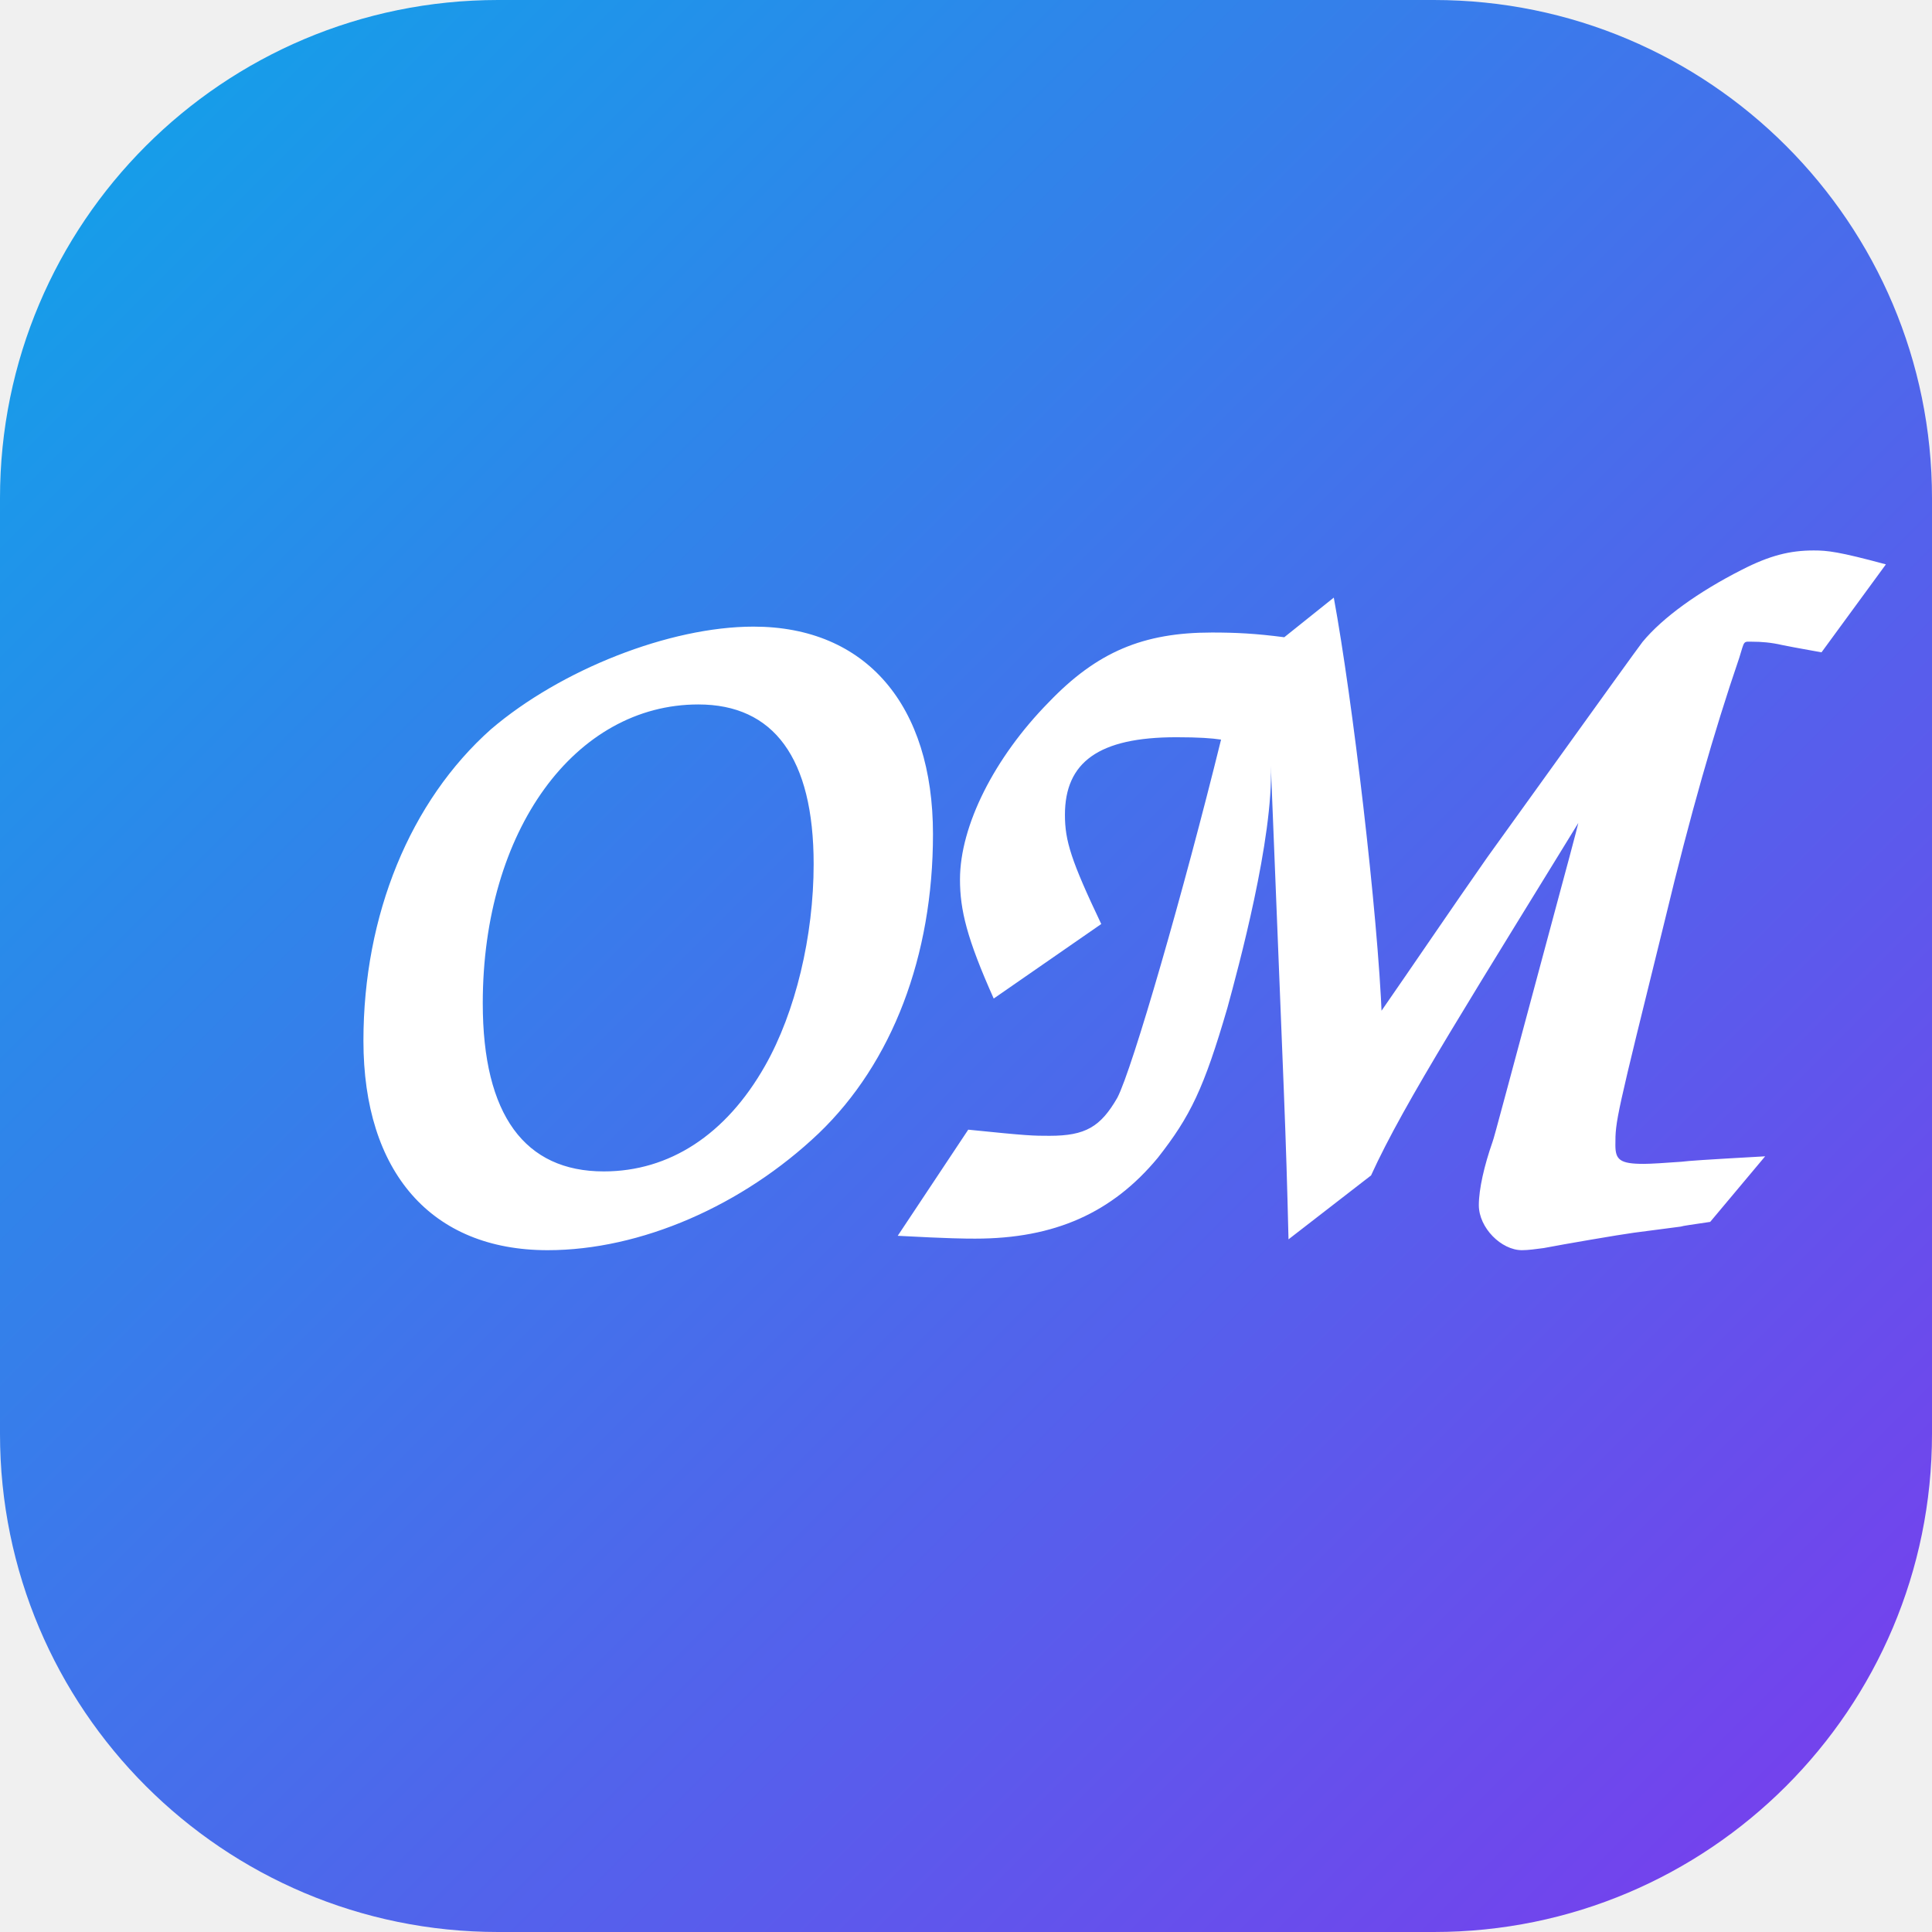
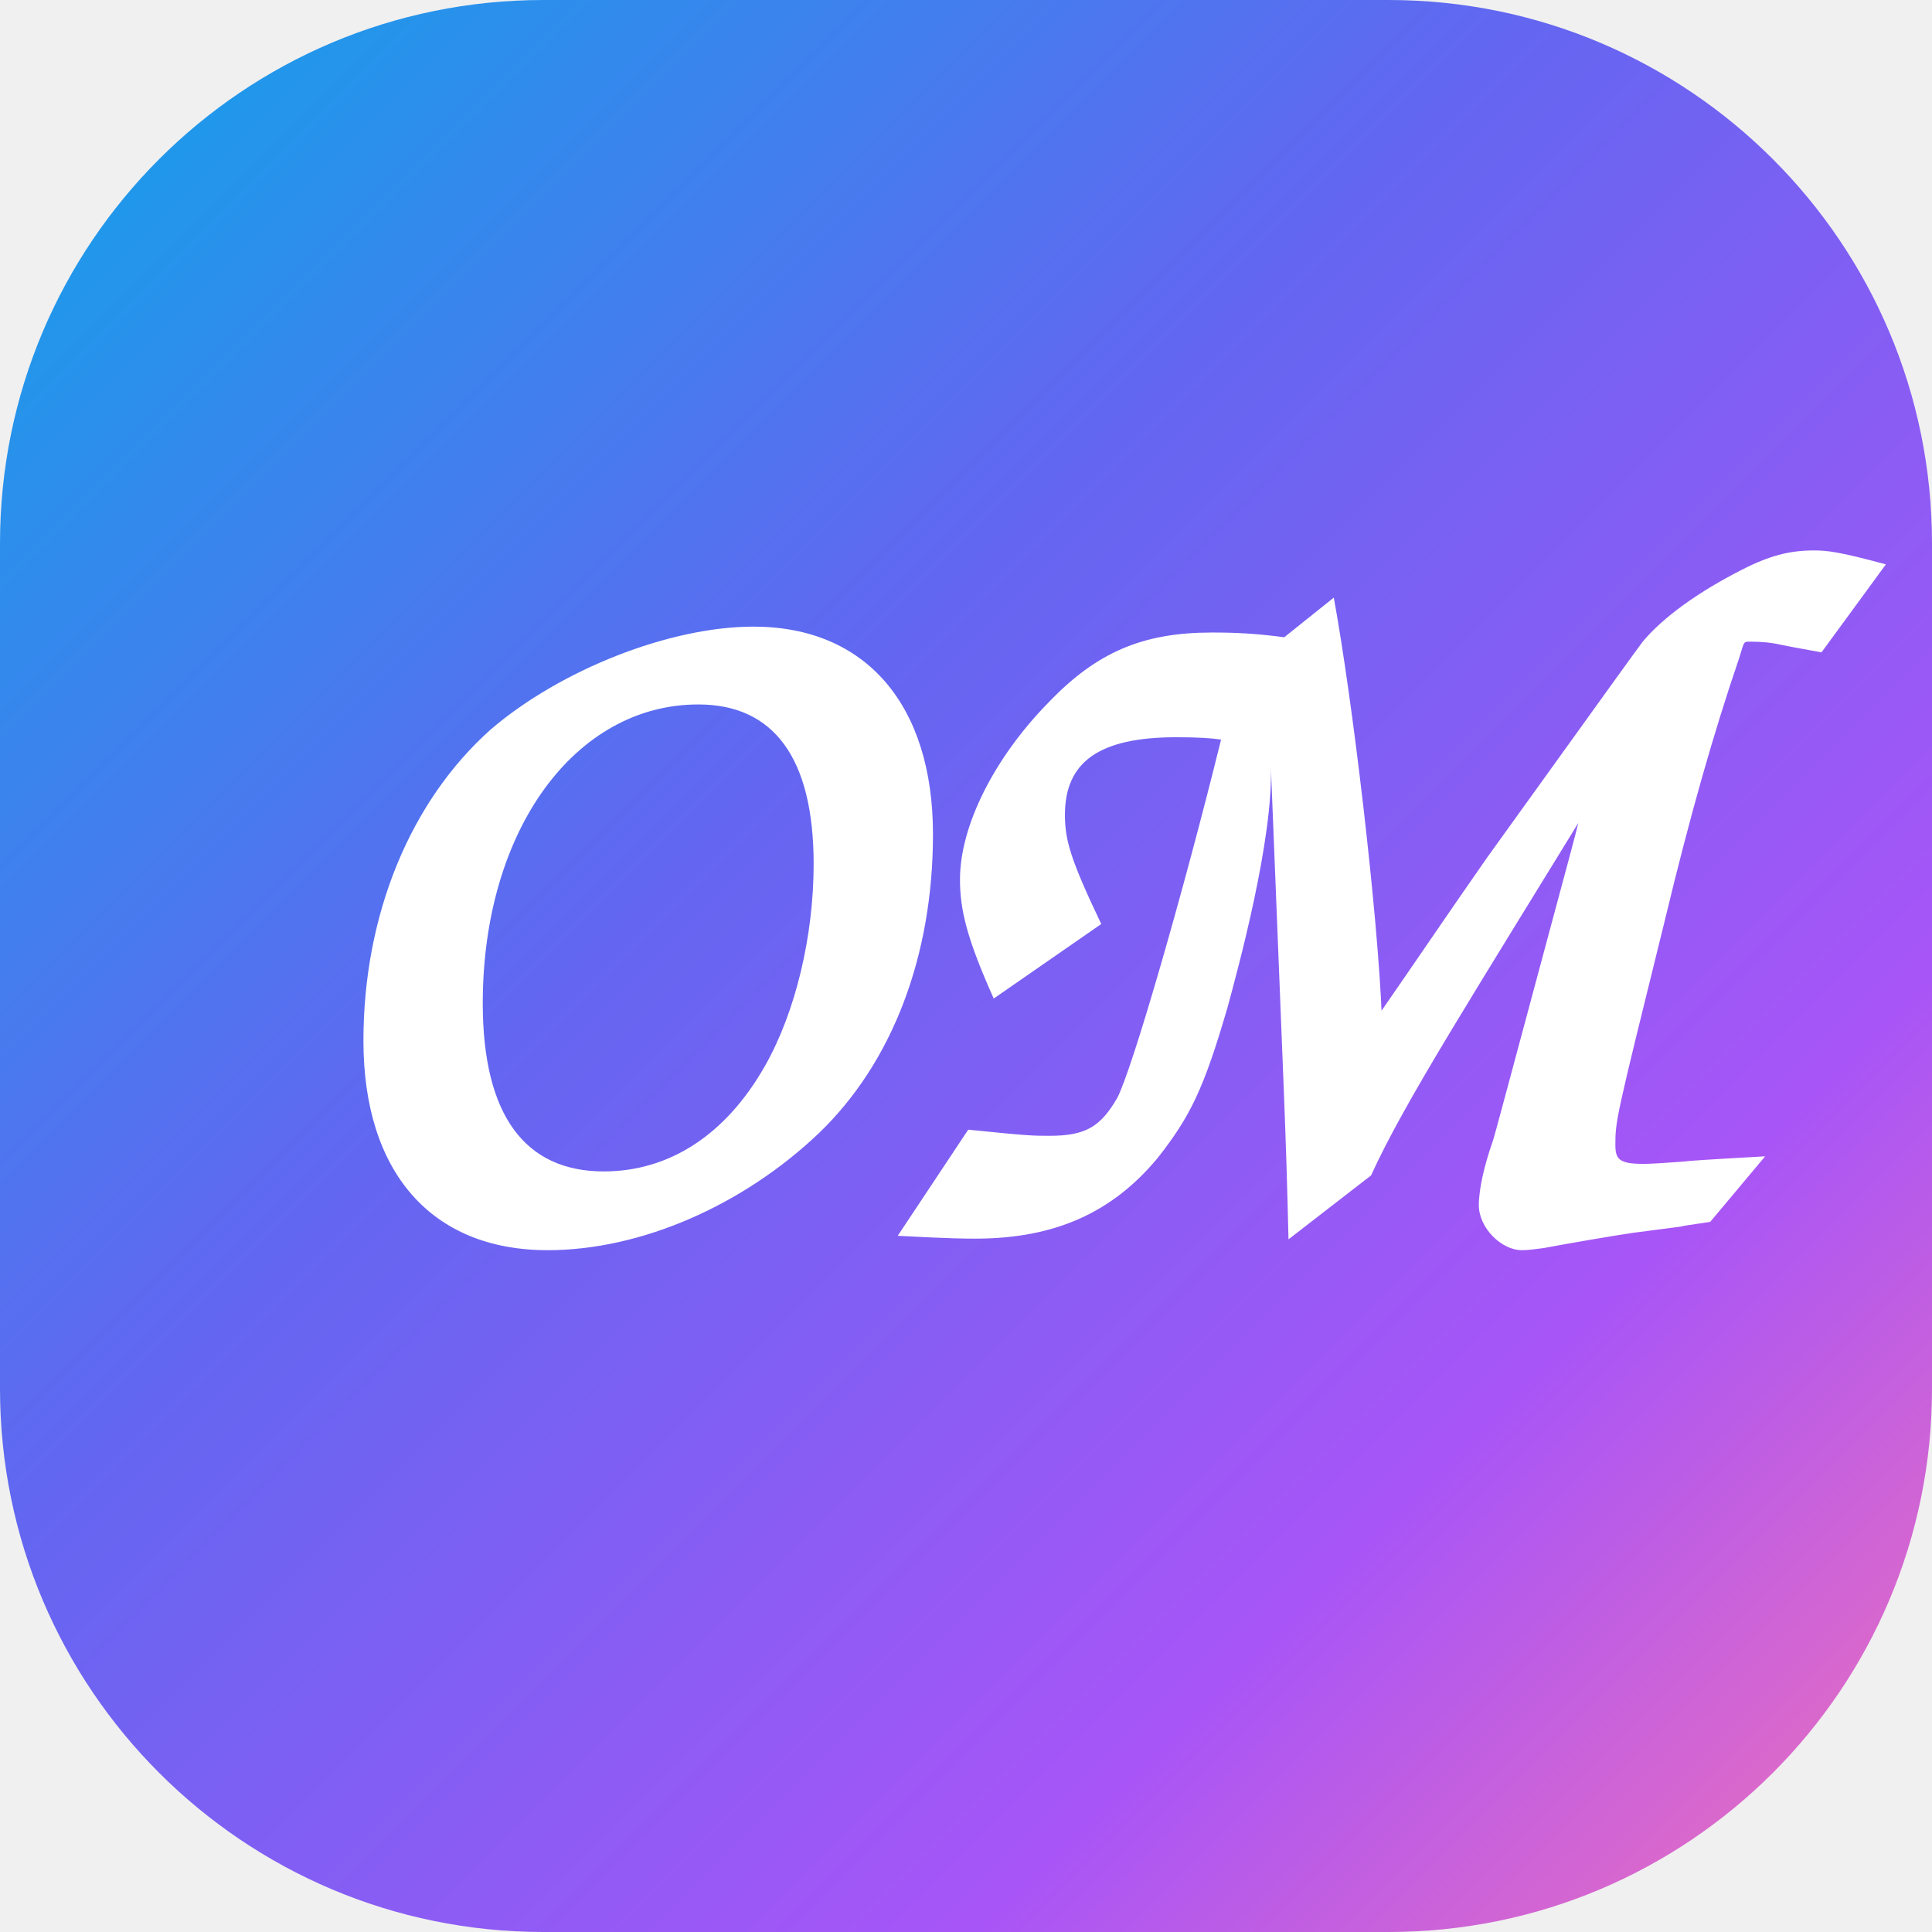
<svg xmlns="http://www.w3.org/2000/svg" viewBox="0 0 128 128" width="128" height="128">
  <defs>
    <linearGradient id="headerLogoGrad" x1="0%" y1="0%" x2="100%" y2="100%">
      <stop offset="0%" stop-color="#0ea5e9" />
-       <stop offset="100%" stop-color="#7c3aed" />
+       <stop offset="40%" stop-color="#6366f1" />
+       <stop offset="75%" stop-color="#a855f7" />
+       <stop offset="100%" stop-color="#f472b6" />
    </linearGradient>
  </defs>
-   <rect width="128" height="128" rx="33" fill="url(#headerLogoGrad)" />
+   <rect width="128" height="128" rx="36" fill="url(#headerLogoGrad)" />
  <text x="64" y="82" font-family="'Shadows Into Light', cursive, sans-serif" font-weight="700" font-size="64" fill="#ffffff" text-anchor="middle" letter-spacing="1">OM</text>
</svg>
